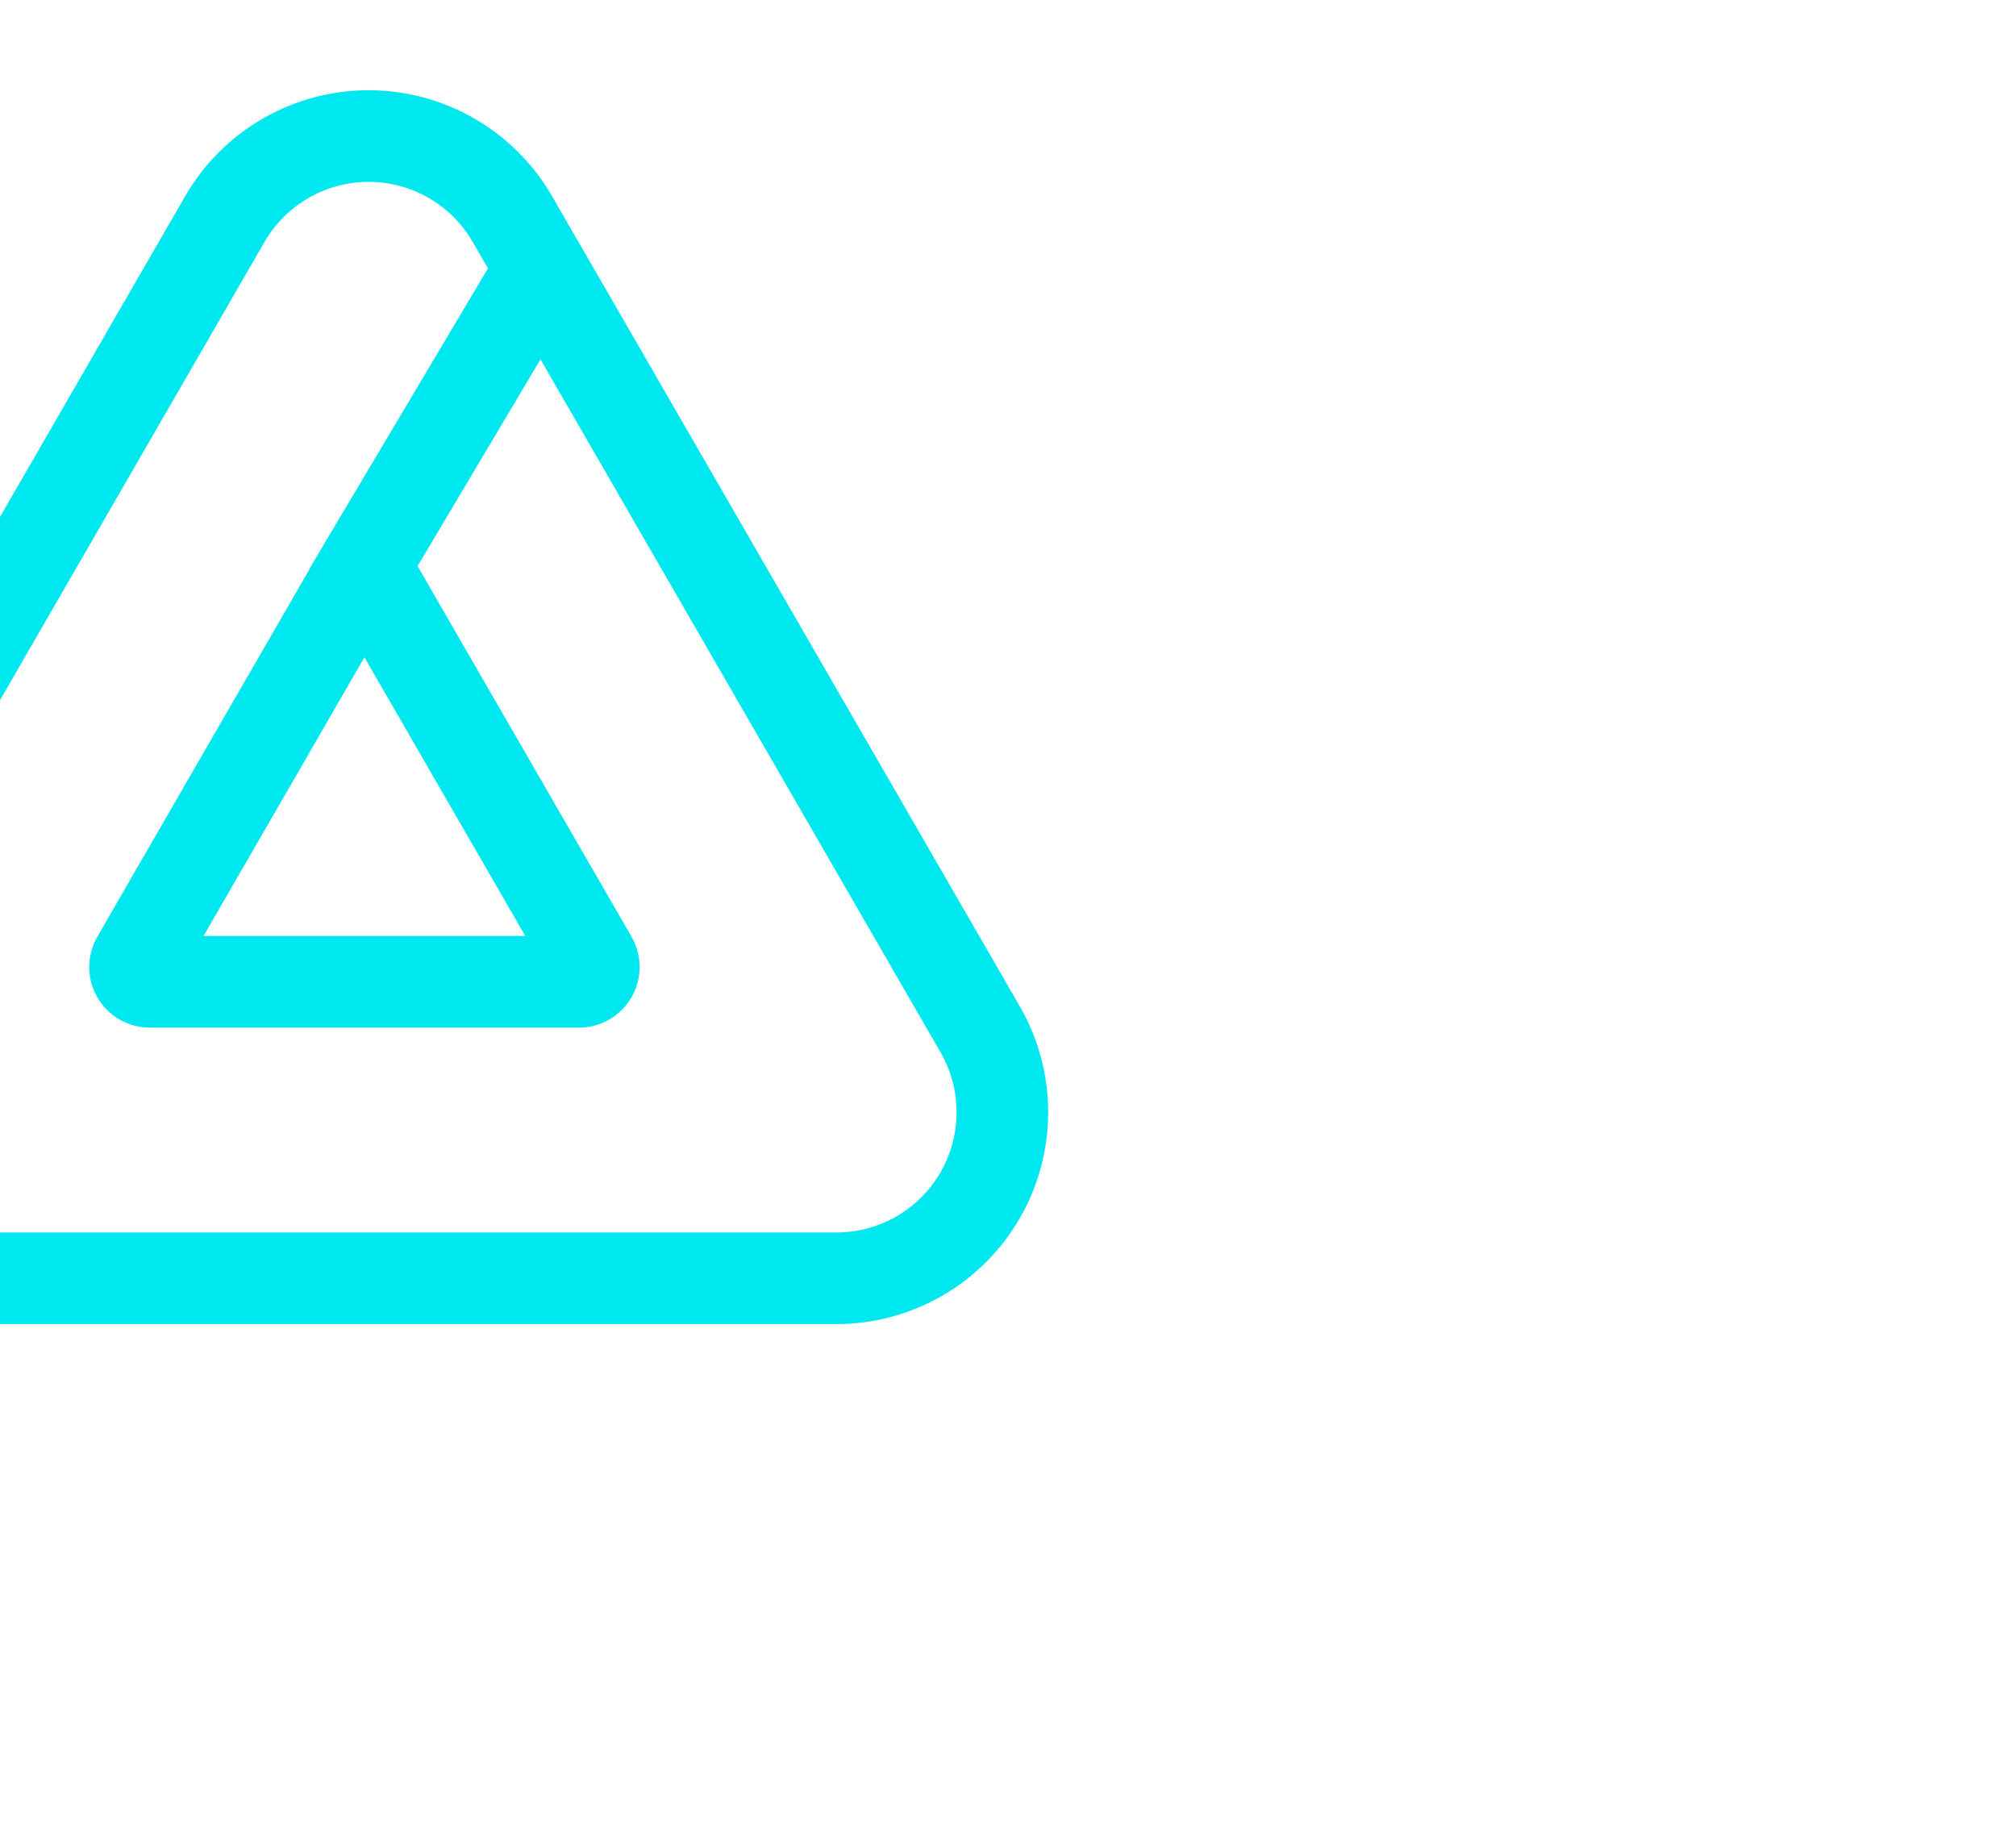
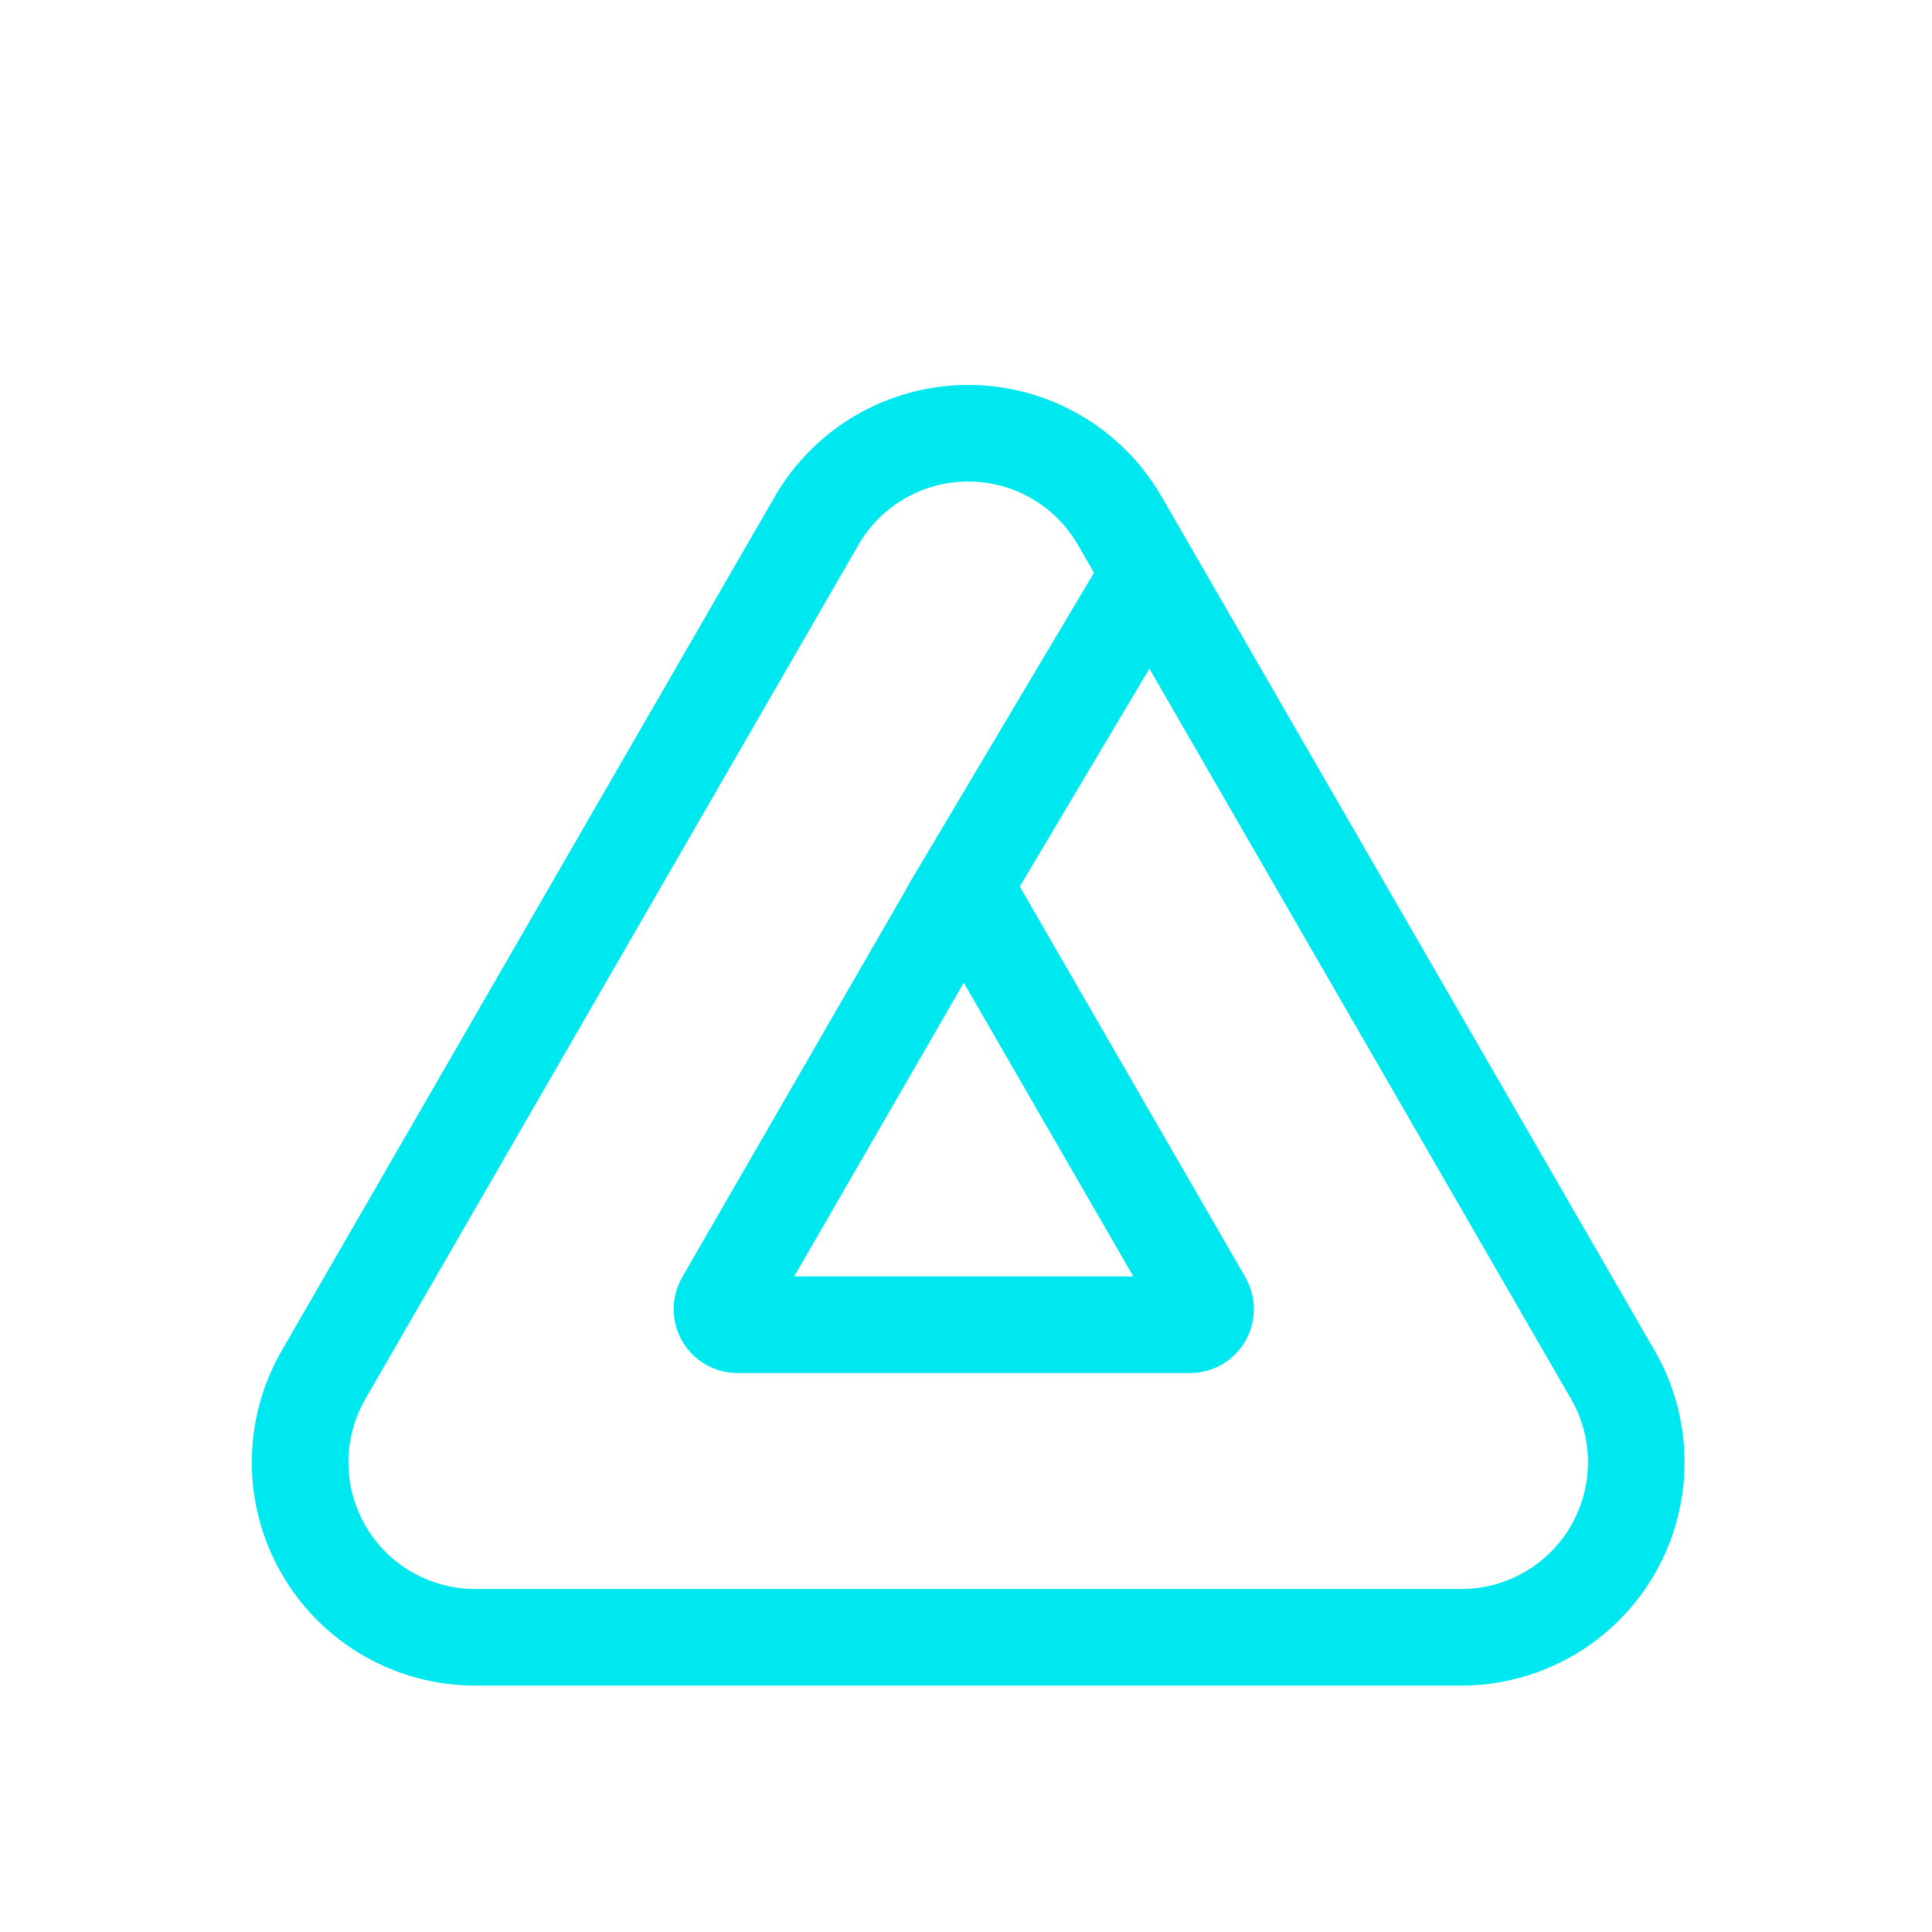
- <svg xmlns="http://www.w3.org/2000/svg" viewBox="22 -2 44 40" fill="none" overflow="visible" style="overflow: visible" aria-hidden="true">
-   <g transform="translate(-23.47549,-8.693042)" overflow="visible">
-     <g transform="translate(12.93681,4.190798)" overflow="visible">
+ <svg xmlns="http://www.w3.org/2000/svg" viewBox="10 -8 40 40" width="100%" height="100%" fill="none" overflow="visible" style="overflow: visible" aria-hidden="true" preserveAspectRatio="xMidYMid meet">
+   <g transform="translate(-23.47549,-8.693042)">
+     <g transform="translate(12.93681,4.190798)">
      <path transform="matrix(0.718782,0,0,0.718782,6.690165,12.08531)" stroke="#00e8ef" stroke-width="2.782" stroke-linejoin="round" stroke-linecap="round" d="M 61.359,25.481 H 55.887 32.952 a 5.041,5.041 60 0 1 -4.366,-7.561 l 2.736,-4.739 11.467,-19.862 a 5.041,5.041 7.0701838e-7 0 1 8.731,1e-7 l 2.736,4.739 11.467,19.862 a 5.041,5.041 120 0 1 -4.366,7.561 z" />
      <path transform="matrix(0.2286281,0,0,0.2286281,29.71115,18.10475)" stroke="#00e8ef" stroke-width="8.748" stroke-linejoin="round" stroke-linecap="round" d="M 67.641,25.481 H 49.605 26.67 A 1.414,1.414 60 0 1 25.446,23.36 L 34.464,7.741 45.931,-12.122 a 1.414,1.414 7.0701843e-7 0 1 2.45,0 L 57.398,3.498 68.866,23.36 a 1.414,1.414 120 0 1 -1.225,2.121 z" />
      <path stroke="#00e8ef" stroke-width="2" stroke-linecap="round" d="M 40.22,15.31 C 44.294,8.457 44.294,8.457 44.294,8.457" />
    </g>
  </g>
</svg>
